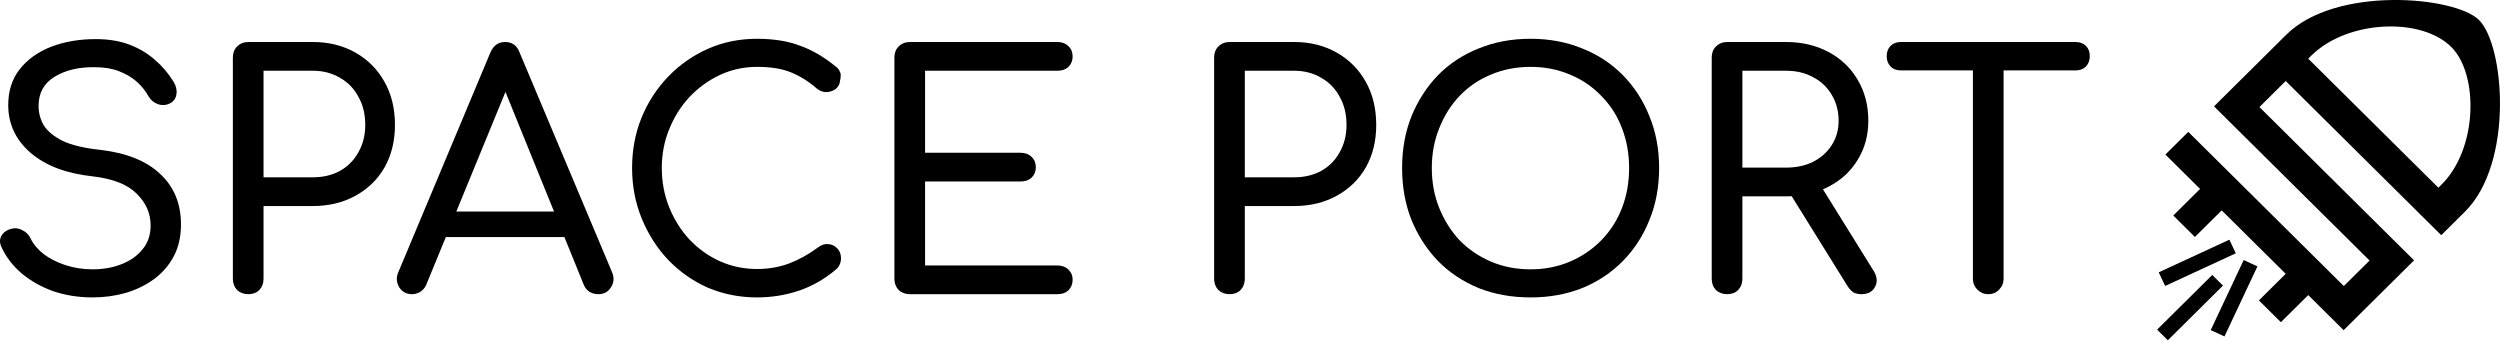
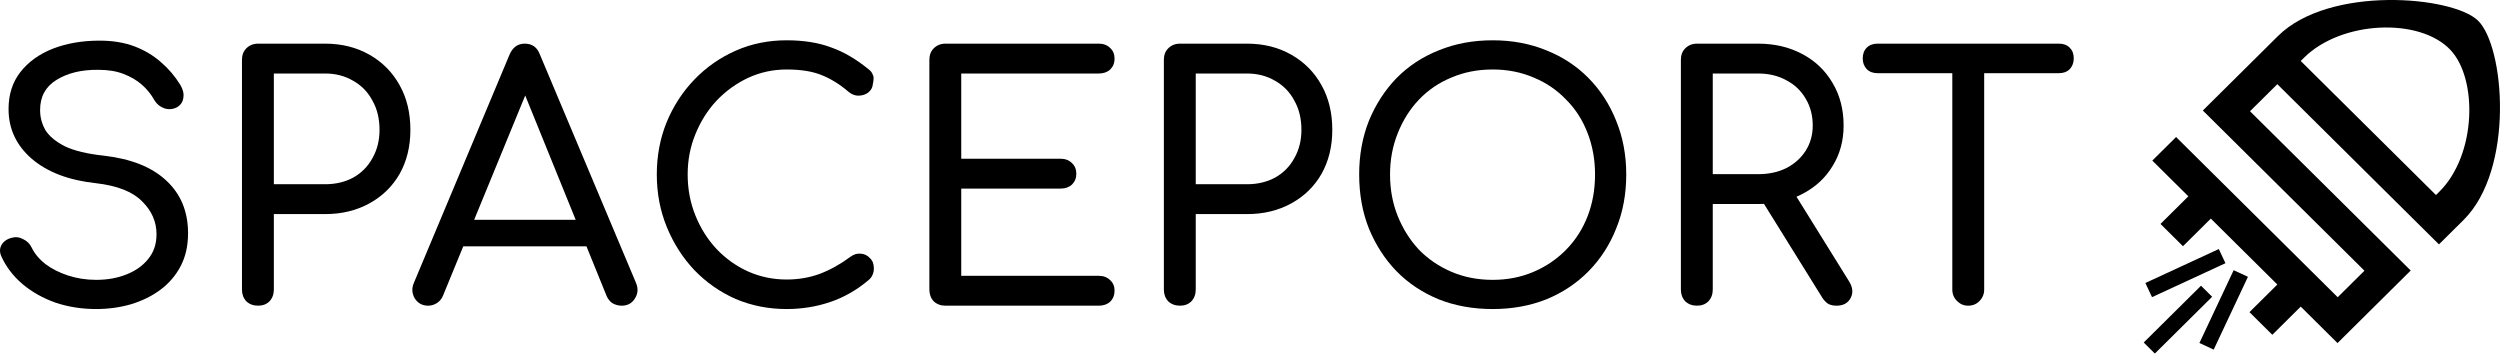
- <svg xmlns="http://www.w3.org/2000/svg" width="81.943mm" height="11.153mm" viewBox="0 0 81.943 11.153" version="1.1" id="svg8">
+ <svg xmlns="http://www.w3.org/2000/svg" width="78.86mm" height="11.153mm" viewBox="0 0 78.86 11.153" version="1.1" id="svg8">
  <defs id="defs2" />
  <g id="layer1" transform="translate(-96.27793,-73.31146)">
    <g aria-label="PROTOSPACE PORTAL" transform="scale(0.2645833)" style="font-style:normal;font-weight:normal;font-size:40px;line-height:1.25;font-family:sans-serif;letter-spacing:0px;word-spacing:0px;fill:#000000;fill-opacity:1;stroke:none" id="flowRoot10">
      <path d="m 375.345,313.927 q -2.56,0 -4.84,-0.76 -2.24,-0.8 -3.92,-2.2 -1.68,-1.44 -2.52,-3.28 -0.36,-0.76 0,-1.4 0.4,-0.68 1.32,-0.88 0.64,-0.16 1.28,0.2 0.68,0.32 1,1 0.52,1.08 1.64,1.96 1.12,0.84 2.68,1.36 1.6,0.52 3.36,0.52 2,0 3.6,-0.64 1.64,-0.64 2.6,-1.84 1,-1.2 1,-2.96 0,-2.24 -1.72,-3.92 -1.68,-1.72 -5.48,-2.16 -4.88,-0.52 -7.68,-2.92 -2.76,-2.4 -2.76,-5.92 0,-2.6 1.4,-4.4 1.44,-1.84 3.88,-2.8 2.48,-0.96 5.56,-0.96 2.36,0 4.16,0.68 1.8,0.68 3.16,1.88 1.36,1.16 2.32,2.72 0.48,0.8 0.36,1.52 -0.08,0.72 -0.72,1.12 -0.72,0.4 -1.52,0.16 -0.8,-0.28 -1.2,-0.96 -0.6,-1.08 -1.52,-1.88 -0.92,-0.8 -2.2,-1.28 -1.24,-0.48 -2.96,-0.48 -3,-0.04 -5,1.2 -1.96,1.2 -1.96,3.6 0,1.28 0.64,2.4 0.68,1.08 2.32,1.92 1.68,0.8 4.68,1.12 4.84,0.56 7.4,2.96 2.6,2.4 2.6,6.28 0,2.24 -0.88,3.92 -0.88,1.68 -2.44,2.84 -1.52,1.12 -3.52,1.72 -1.96,0.56 -4.12,0.56 z" style="font-style:normal;font-variant:normal;font-weight:600;font-stretch:normal;font-family:Comfortaa;-inkscape-font-specification:'Comfortaa Semi-Bold'" id="path34" />
      <path d="m 394.653,313.527 q -0.84,0 -1.4,-0.52 -0.52,-0.56 -0.52,-1.4 v -27.4 q 0,-0.84 0.52,-1.36 0.56,-0.56 1.4,-0.56 h 8 q 2.96,0 5.28,1.32 2.32,1.32 3.6,3.64 1.28,2.28 1.28,5.32 0,2.96 -1.28,5.24 -1.28,2.24 -3.6,3.52 -2.32,1.28 -5.28,1.28 h -6.12 v 9 q 0,0.84 -0.52,1.4 -0.52,0.52 -1.36,0.52 z m 1.88,-14.48 h 6.12 q 1.88,0 3.36,-0.8 1.48,-0.84 2.28,-2.32 0.84,-1.48 0.84,-3.36 0,-2 -0.84,-3.48 -0.8,-1.52 -2.28,-2.36 -1.48,-0.88 -3.36,-0.88 h -6.12 z" style="font-style:normal;font-variant:normal;font-weight:600;font-stretch:normal;font-family:Comfortaa;-inkscape-font-specification:'Comfortaa Semi-Bold'" id="path36" />
      <path d="m 414.926,313.527 q -1.04,0 -1.6,-0.88 -0.52,-0.92 -0.08,-1.88 l 11.4,-27.2 q 0.56,-1.28 1.8,-1.28 1.32,0 1.8,1.28 l 11.48,27.28 q 0.4,1 -0.16,1.84 -0.52,0.84 -1.56,0.84 -0.56,0 -1.08,-0.28 -0.48,-0.32 -0.72,-0.88 l -10.28,-25.32 h 1.16 l -10.4,25.32 q -0.24,0.56 -0.76,0.88 -0.48,0.28 -1,0.28 z m 2.28,-7.08 1.48,-3.16 h 15.88 l 1.44,3.16 z" style="font-style:normal;font-variant:normal;font-weight:600;font-stretch:normal;font-family:Comfortaa;-inkscape-font-specification:'Comfortaa Semi-Bold'" id="path38" />
      <path d="m 457.67,313.927 q -3.24,0 -6.08,-1.2 -2.8,-1.24 -4.92,-3.44 -2.08,-2.2 -3.28,-5.12 -1.2,-2.92 -1.2,-6.28 0,-3.32 1.16,-6.2 1.2,-2.92 3.32,-5.12 2.12,-2.2 4.92,-3.44 2.8,-1.24 6.08,-1.24 3.04,0 5.28,0.84 2.28,0.8 4.52,2.64 0.32,0.24 0.44,0.56 0.16,0.28 0.12,0.56 0,0.28 -0.08,0.6 -0.04,0.6 -0.52,1 -0.44,0.36 -1.12,0.4 -0.64,0.04 -1.24,-0.44 -1.52,-1.32 -3.2,-2 -1.64,-0.68 -4.2,-0.68 -2.44,0 -4.6,1 -2.12,1 -3.76,2.72 -1.6,1.72 -2.52,4 -0.92,2.24 -0.92,4.8 0,2.6 0.92,4.88 0.92,2.28 2.52,4 1.64,1.72 3.76,2.68 2.16,0.96 4.6,0.96 2.12,0 3.96,-0.68 1.88,-0.72 3.6,-2 0.64,-0.48 1.28,-0.4 0.64,0.04 1.08,0.52 0.48,0.44 0.48,1.24 0,0.4 -0.16,0.76 -0.12,0.32 -0.44,0.6 -2.12,1.8 -4.6,2.64 -2.48,0.84 -5.2,0.84 z" style="font-style:normal;font-variant:normal;font-weight:600;font-stretch:normal;font-family:Comfortaa;-inkscape-font-specification:'Comfortaa Semi-Bold'" id="path40" />
      <path d="m 476.606,313.527 q -0.84,0 -1.4,-0.52 -0.52,-0.56 -0.52,-1.4 v -27.4 q 0,-0.84 0.52,-1.36 0.56,-0.56 1.4,-0.56 h 18.28 q 0.84,0 1.36,0.52 0.52,0.48 0.52,1.28 0,0.76 -0.52,1.28 -0.52,0.48 -1.36,0.48 h -16.4 v 10.16 h 11.84 q 0.84,0 1.36,0.52 0.52,0.48 0.52,1.28 0,0.76 -0.52,1.28 -0.52,0.48 -1.36,0.48 h -11.84 v 10.4 h 16.4 q 0.84,0 1.36,0.52 0.52,0.48 0.52,1.24 0,0.8 -0.52,1.32 -0.52,0.48 -1.36,0.48 z" style="font-style:normal;font-variant:normal;font-weight:600;font-stretch:normal;font-family:Comfortaa;-inkscape-font-specification:'Comfortaa Semi-Bold'" id="path42" />
-       <path d="m 516.215,313.527 q -0.84,0 -1.4,-0.52 -0.52,-0.56 -0.52,-1.4 v -27.4 q 0,-0.84 0.52,-1.36 0.56,-0.56 1.4,-0.56 h 8 q 2.96,0 5.28,1.32 2.32,1.32 3.6,3.64 1.28,2.28 1.28,5.32 0,2.96 -1.28,5.24 -1.28,2.24 -3.6,3.52 -2.32,1.28 -5.28,1.28 h -6.12 v 9 q 0,0.84 -0.52,1.4 -0.52,0.52 -1.36,0.52 z m 1.88,-14.48 h 6.12 q 1.88,0 3.36,-0.8 1.48,-0.84 2.28,-2.32 0.84,-1.48 0.84,-3.36 0,-2 -0.84,-3.48 -0.8,-1.52 -2.28,-2.36 -1.48,-0.88 -3.36,-0.88 h -6.12 z" style="font-style:normal;font-variant:normal;font-weight:600;font-stretch:normal;font-family:Comfortaa;-inkscape-font-specification:'Comfortaa Semi-Bold'" id="path44" />
-       <path d="m 553.501,313.927 q -3.52,0 -6.44,-1.16 -2.92,-1.2 -5.04,-3.36 -2.08,-2.16 -3.28,-5.08 -1.16,-2.92 -1.16,-6.44 0,-3.48 1.16,-6.4 1.2,-2.92 3.28,-5.08 2.12,-2.16 5.04,-3.32 2.92,-1.2 6.44,-1.2 3.48,0 6.4,1.2 2.92,1.16 5.04,3.32 2.12,2.16 3.28,5.08 1.2,2.92 1.2,6.4 0,3.52 -1.2,6.44 -1.16,2.92 -3.28,5.08 -2.12,2.16 -5.04,3.36 -2.92,1.16 -6.4,1.16 z m 0,-3.48 q 2.64,0 4.88,-0.96 2.24,-0.96 3.88,-2.64 1.68,-1.72 2.56,-4 0.88,-2.28 0.88,-4.96 0,-2.64 -0.88,-4.92 -0.88,-2.32 -2.56,-4 -1.64,-1.72 -3.88,-2.64 -2.24,-0.96 -4.88,-0.96 -2.68,0 -4.92,0.96 -2.24,0.92 -3.88,2.64 -1.6,1.68 -2.52,4 -0.92,2.28 -0.92,4.92 0,2.68 0.92,4.96 0.92,2.28 2.52,4 1.64,1.68 3.88,2.64 2.24,0.96 4.92,0.96 z" style="font-style:normal;font-variant:normal;font-weight:600;font-stretch:normal;font-family:Comfortaa;-inkscape-font-specification:'Comfortaa Semi-Bold'" id="path46" />
-       <path d="m 577.856,313.527 q -0.84,0 -1.4,-0.52 -0.52,-0.56 -0.52,-1.4 v -27.4 q 0,-0.84 0.52,-1.36 0.56,-0.56 1.4,-0.56 h 7.28 q 2.96,0 5.28,1.24 2.32,1.24 3.6,3.44 1.32,2.2 1.32,5.08 0,2.72 -1.32,4.84 -1.28,2.12 -3.6,3.32 -2.32,1.2 -5.28,1.2 h -5.4 v 10.2 q 0,0.84 -0.52,1.4 -0.52,0.52 -1.36,0.52 z m 16.64,0 q -0.56,0 -0.96,-0.2 -0.4,-0.24 -0.72,-0.72 l -7.36,-11.84 3.76,-1.04 6.76,10.88 q 0.68,1.08 0.2,2 -0.48,0.92 -1.68,0.92 z m -14.76,-15.68 h 5.4 q 1.92,0 3.36,-0.72 1.48,-0.76 2.32,-2.08 0.84,-1.32 0.84,-3 0,-1.8 -0.84,-3.2 -0.84,-1.44 -2.32,-2.2 -1.44,-0.8 -3.36,-0.8 h -5.4 z" style="font-style:normal;font-variant:normal;font-weight:600;font-stretch:normal;font-family:Comfortaa;-inkscape-font-specification:'Comfortaa Semi-Bold'" id="path48" />
-       <path d="m 610.174,313.527 q -0.76,0 -1.32,-0.56 -0.56,-0.56 -0.56,-1.36 v -29.32 h 3.8 v 29.32 q 0,0.8 -0.56,1.36 -0.52,0.56 -1.36,0.56 z m -10.8,-27.72 q -0.8,0 -1.28,-0.48 -0.48,-0.52 -0.48,-1.28 0,-0.8 0.48,-1.28 0.48,-0.48 1.28,-0.48 h 21.64 q 0.8,0 1.28,0.48 0.48,0.48 0.48,1.28 0,0.76 -0.48,1.28 -0.48,0.48 -1.28,0.48 z" style="font-style:normal;font-variant:normal;font-weight:600;font-stretch:normal;font-family:Comfortaa;-inkscape-font-specification:'Comfortaa Semi-Bold'" id="path50" />
-       <g id="g5186" transform="matrix(0.3541698,0,0,0.351084,478.7637,141.914)" style="fill:#000000">
+       <path d="m 504.563,313.527 q -0.84,0 -1.4,-0.52 -0.52,-0.56 -0.52,-1.4 v -27.4 q 0,-0.84 0.52,-1.36 0.56,-0.56 1.4,-0.56 h 8 q 2.96,0 5.28,1.32 2.32,1.32 3.6,3.64 1.28,2.28 1.28,5.32 0,2.96 -1.28,5.24 -1.28,2.24 -3.6,3.52 -2.32,1.28 -5.28,1.28 h -6.12 v 9 q 0,0.84 -0.52,1.4 -0.52,0.52 -1.36,0.52 z m 1.88,-14.48 h 6.12 q 1.88,0 3.36,-0.8 1.48,-0.84 2.28,-2.32 0.84,-1.48 0.84,-3.36 0,-2 -0.84,-3.48 -0.8,-1.52 -2.28,-2.36 -1.48,-0.88 -3.36,-0.88 h -6.12 z" style="font-style:normal;font-variant:normal;font-weight:600;font-stretch:normal;font-family:Comfortaa;-inkscape-font-specification:'Comfortaa Semi-Bold'" id="path44" />
+       <path d="m 541.848,313.927 q -3.52,0 -6.44,-1.16 -2.92,-1.2 -5.04,-3.36 -2.08,-2.16 -3.28,-5.08 -1.16,-2.92 -1.16,-6.44 0,-3.48 1.16,-6.4 1.2,-2.92 3.28,-5.08 2.12,-2.16 5.04,-3.32 2.92,-1.2 6.44,-1.2 3.48,0 6.4,1.2 2.92,1.16 5.04,3.32 2.12,2.16 3.28,5.08 1.2,2.92 1.2,6.4 0,3.52 -1.2,6.44 -1.16,2.92 -3.28,5.08 -2.12,2.16 -5.04,3.36 -2.92,1.16 -6.4,1.16 z m 0,-3.48 q 2.64,0 4.88,-0.96 2.24,-0.96 3.88,-2.64 1.68,-1.72 2.56,-4 0.88,-2.28 0.88,-4.96 0,-2.64 -0.88,-4.92 -0.88,-2.32 -2.56,-4 -1.64,-1.72 -3.88,-2.64 -2.24,-0.96 -4.88,-0.96 -2.68,0 -4.92,0.96 -2.24,0.92 -3.88,2.64 -1.6,1.68 -2.52,4 -0.92,2.28 -0.92,4.92 0,2.68 0.92,4.96 0.92,2.28 2.52,4 1.64,1.68 3.88,2.64 2.24,0.96 4.92,0.96 z" style="font-style:normal;font-variant:normal;font-weight:600;font-stretch:normal;font-family:Comfortaa;-inkscape-font-specification:'Comfortaa Semi-Bold'" id="path46" />
+       <path d="m 566.203,313.527 q -0.84,0 -1.4,-0.52 -0.52,-0.56 -0.52,-1.4 v -27.4 q 0,-0.84 0.52,-1.36 0.56,-0.56 1.4,-0.56 h 7.28 q 2.96,0 5.28,1.24 2.32,1.24 3.6,3.44 1.32,2.2 1.32,5.08 0,2.72 -1.32,4.84 -1.28,2.12 -3.6,3.32 -2.32,1.2 -5.28,1.2 h -5.4 v 10.2 q 0,0.84 -0.52,1.4 -0.52,0.52 -1.36,0.52 z m 16.64,0 q -0.56,0 -0.96,-0.2 -0.4,-0.24 -0.72,-0.72 l -7.36,-11.84 3.76,-1.04 6.76,10.88 q 0.68,1.08 0.2,2 -0.48,0.92 -1.68,0.92 z m -14.76,-15.68 h 5.4 q 1.92,0 3.36,-0.72 1.48,-0.76 2.32,-2.08 0.84,-1.32 0.84,-3 0,-1.8 -0.84,-3.2 -0.84,-1.44 -2.32,-2.2 -1.44,-0.8 -3.36,-0.8 h -5.4 z" style="font-style:normal;font-variant:normal;font-weight:600;font-stretch:normal;font-family:Comfortaa;-inkscape-font-specification:'Comfortaa Semi-Bold'" id="path48" />
+       <path d="m 598.522,313.527 q -0.76,0 -1.32,-0.56 -0.56,-0.56 -0.56,-1.36 v -29.32 h 3.8 v 29.32 q 0,0.8 -0.56,1.36 -0.52,0.56 -1.36,0.56 z m -10.8,-27.72 q -0.8,0 -1.28,-0.48 -0.48,-0.52 -0.48,-1.28 0,-0.8 0.48,-1.28 0.48,-0.48 1.28,-0.48 h 21.64 q 0.8,0 1.28,0.48 0.48,0.48 0.48,1.28 0,0.76 -0.48,1.28 -0.48,0.48 -1.28,0.48 z" style="font-style:normal;font-variant:normal;font-weight:600;font-stretch:normal;font-family:Comfortaa;-inkscape-font-specification:'Comfortaa Semi-Bold'" id="path50" />
+       <g id="g5186" transform="matrix(0.3541698,0,0,0.351084,467.1115,141.914)" style="fill:#000000">
        <path id="path268" style="fill:#000000;fill-opacity:1;fill-rule:nonzero;stroke:none;stroke-width:1.273" d="m 483.018,405.71 45.522,45.522 1.125,-1.125 c 12.571,-12.571 12.942,-38.368 3.726,-48.174 -10.399,-11.064 -36.677,-9.919 -49.248,2.652 z m 46.523,62.281 -54.402,-54.402 -9.192,9.192 54.089,54.089 -24.637,24.637 -12.381,-12.381 -9.567,9.567 -7.691,-7.691 9.38,-9.38 -22.386,-22.386 -9.38,9.38 -7.567,-7.567 9.38,-9.38 -12.131,-12.131 8.003,-8.003 54.401,54.401 9.004,-9.004 -54.401,-54.401 25.294,-25.294 c 17.25,-17.25 58.66,-13.579 67.266,-5.303 9.045,8.699 12.452,50.522 -4.797,67.772 z" />
        <rect transform="rotate(45)" y="23.04" x="658.654" height="27.274" width="5.303" id="rect5440-5-3" style="fill:#000000;fill-opacity:1;fill-rule:nonzero;stroke:none;stroke-width:3.618;stroke-miterlimit:4;stroke-dasharray:none;stroke-opacity:1" />
        <rect transform="rotate(65)" y="-214.317" x="618.056" height="27.274" width="5.303" id="rect5440-5-3-5" style="fill:#000000;fill-opacity:1;fill-rule:nonzero;stroke:none;stroke-width:3.618;stroke-miterlimit:4;stroke-dasharray:none;stroke-opacity:1" />
        <rect transform="rotate(25)" y="237.502" x="618.788" height="27.274" width="5.303" id="rect5440-5-3-6" style="fill:#000000;fill-opacity:1;fill-rule:nonzero;stroke:none;stroke-width:3.618;stroke-miterlimit:4;stroke-dasharray:none;stroke-opacity:1" />
+         <flowRoot xml:space="preserve" id="flowRoot835" style="font-style:normal;font-weight:normal;font-size:40px;line-height:125%;font-family:sans-serif;letter-spacing:0px;word-spacing:0px;fill:#000000;fill-opacity:1;stroke:none;stroke-width:1px;stroke-linecap:butt;stroke-linejoin:miter;stroke-opacity:1" transform="matrix(2.823505,0,0,2.848321,-324.3603,385.0037)">
+           <flowRegion id="flowRegion837">
+             <rect id="rect839" width="313.652" height="54.548" x="-2.02" y="47.329" />
+           </flowRegion>
+           <flowPara id="flowPara841" />
+         </flowRoot>
      </g>
    </g>
  </g>
</svg>
